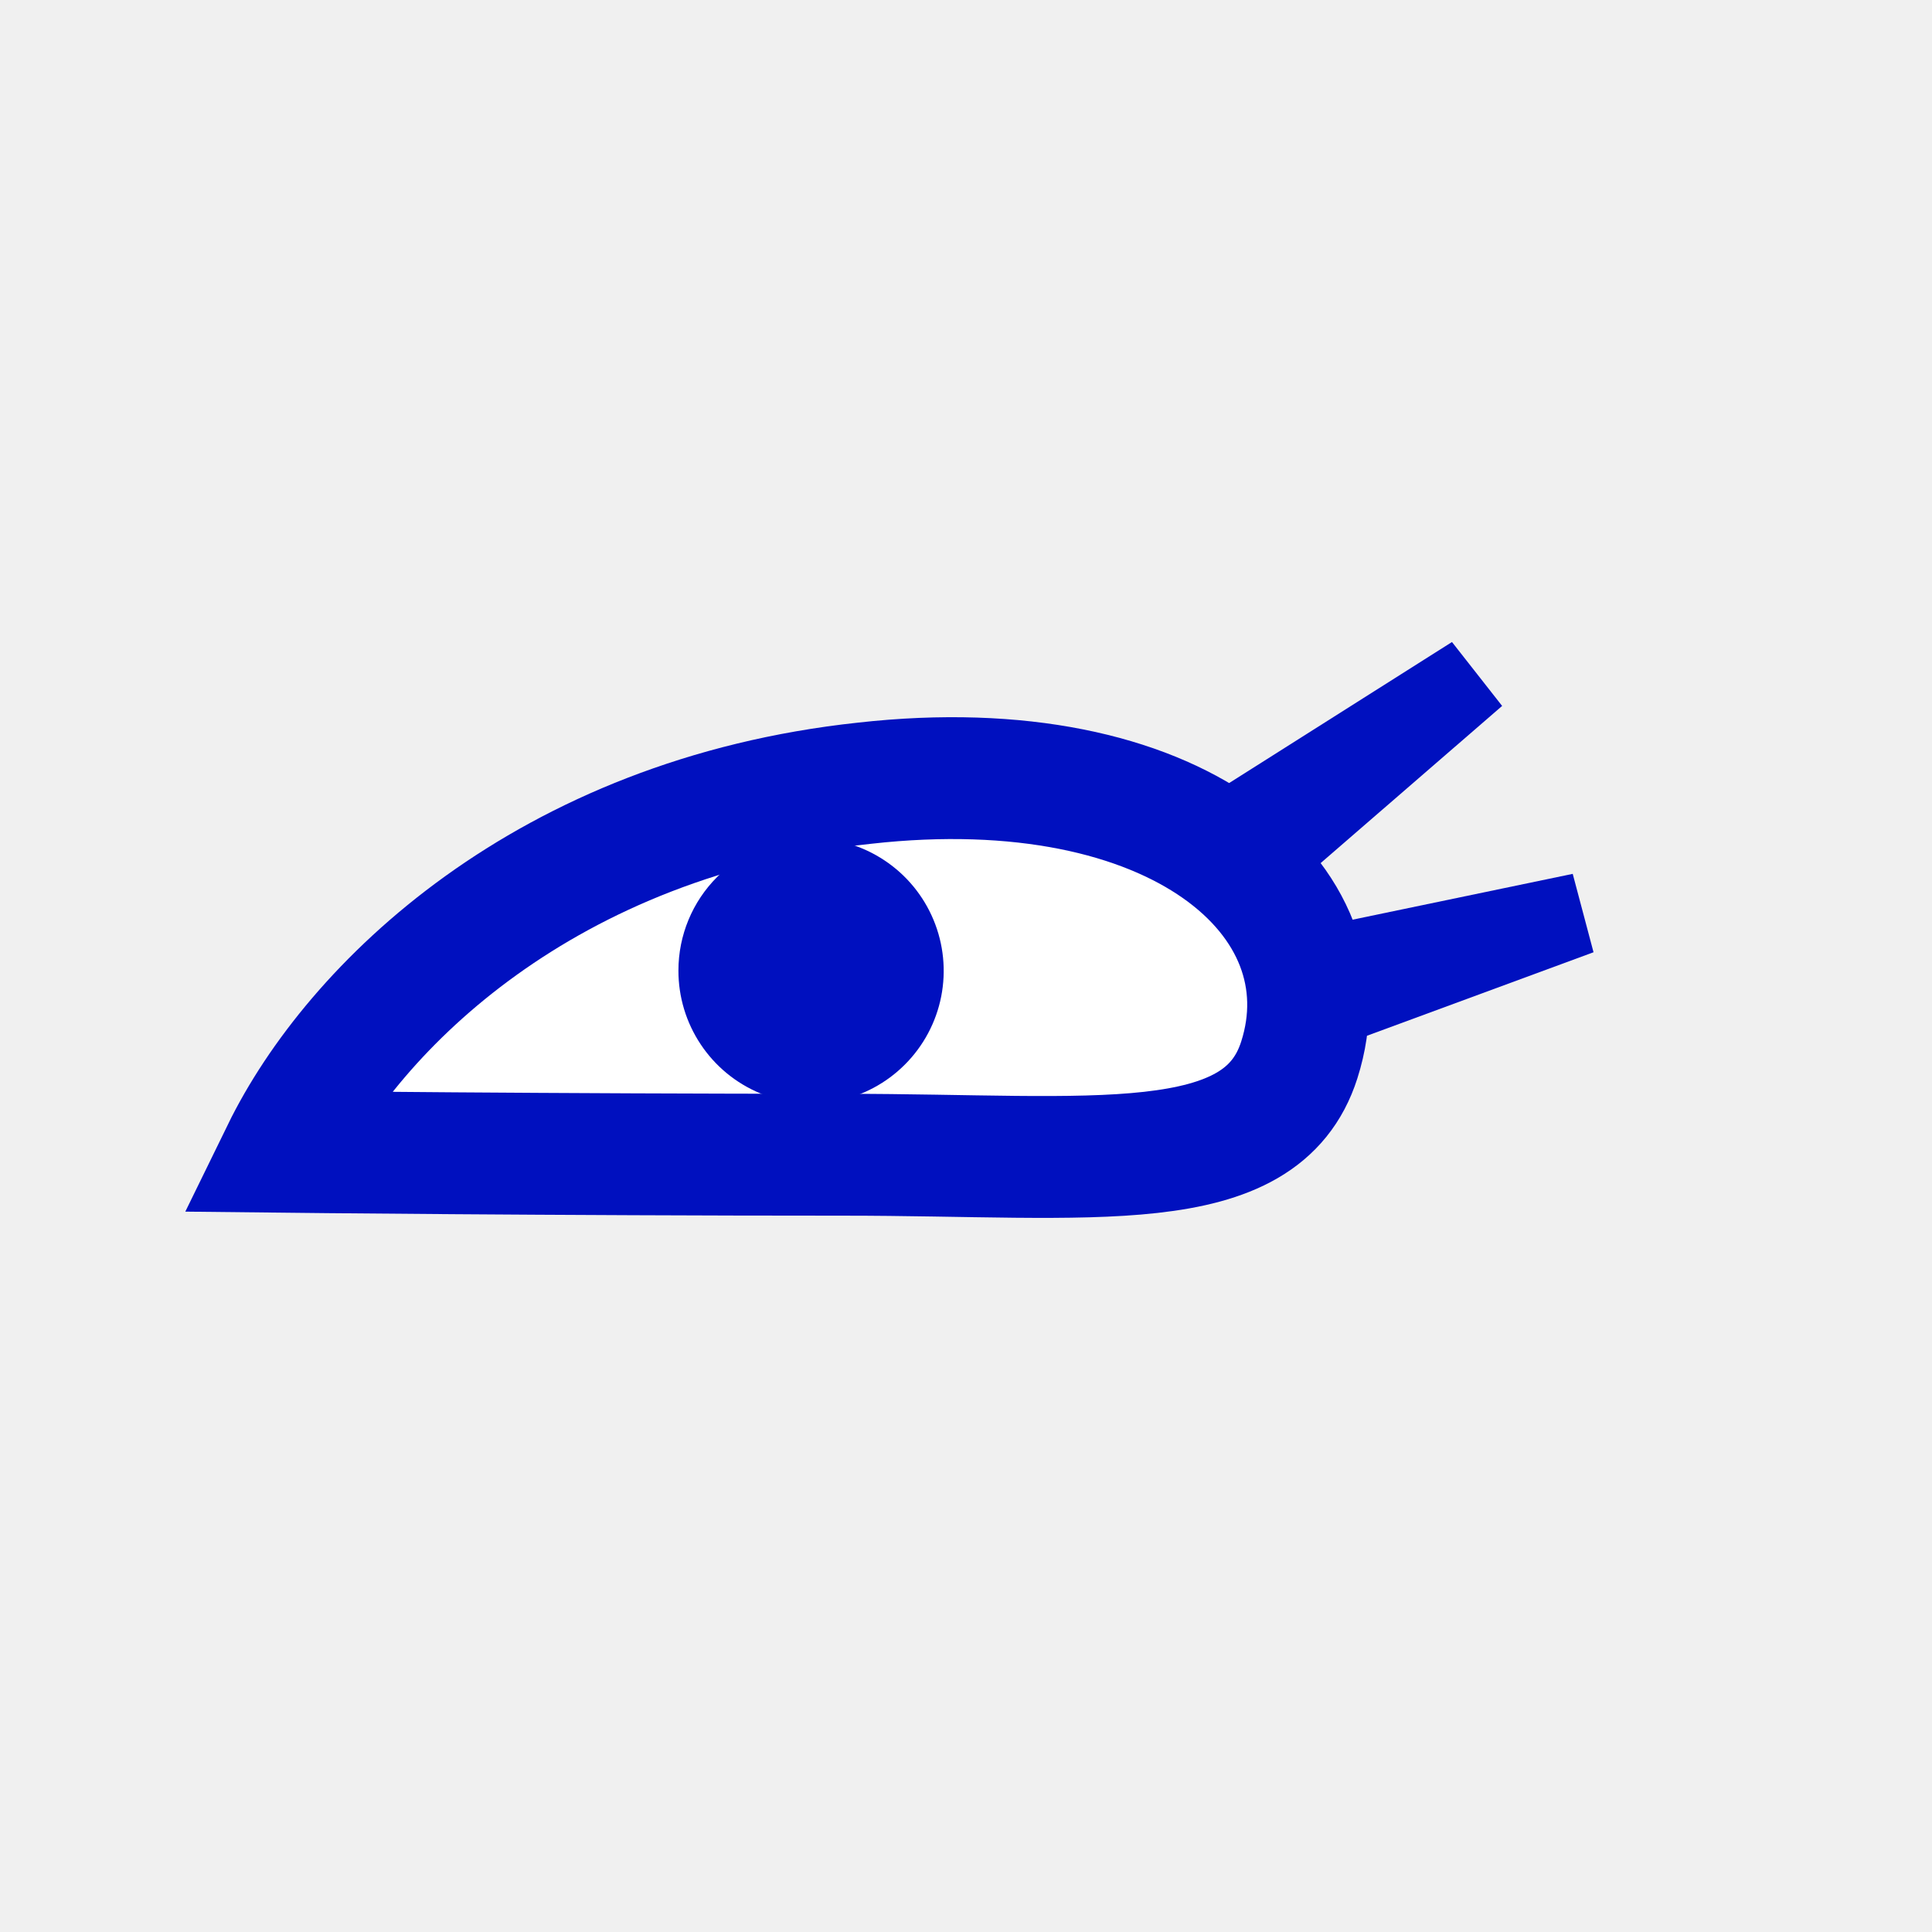
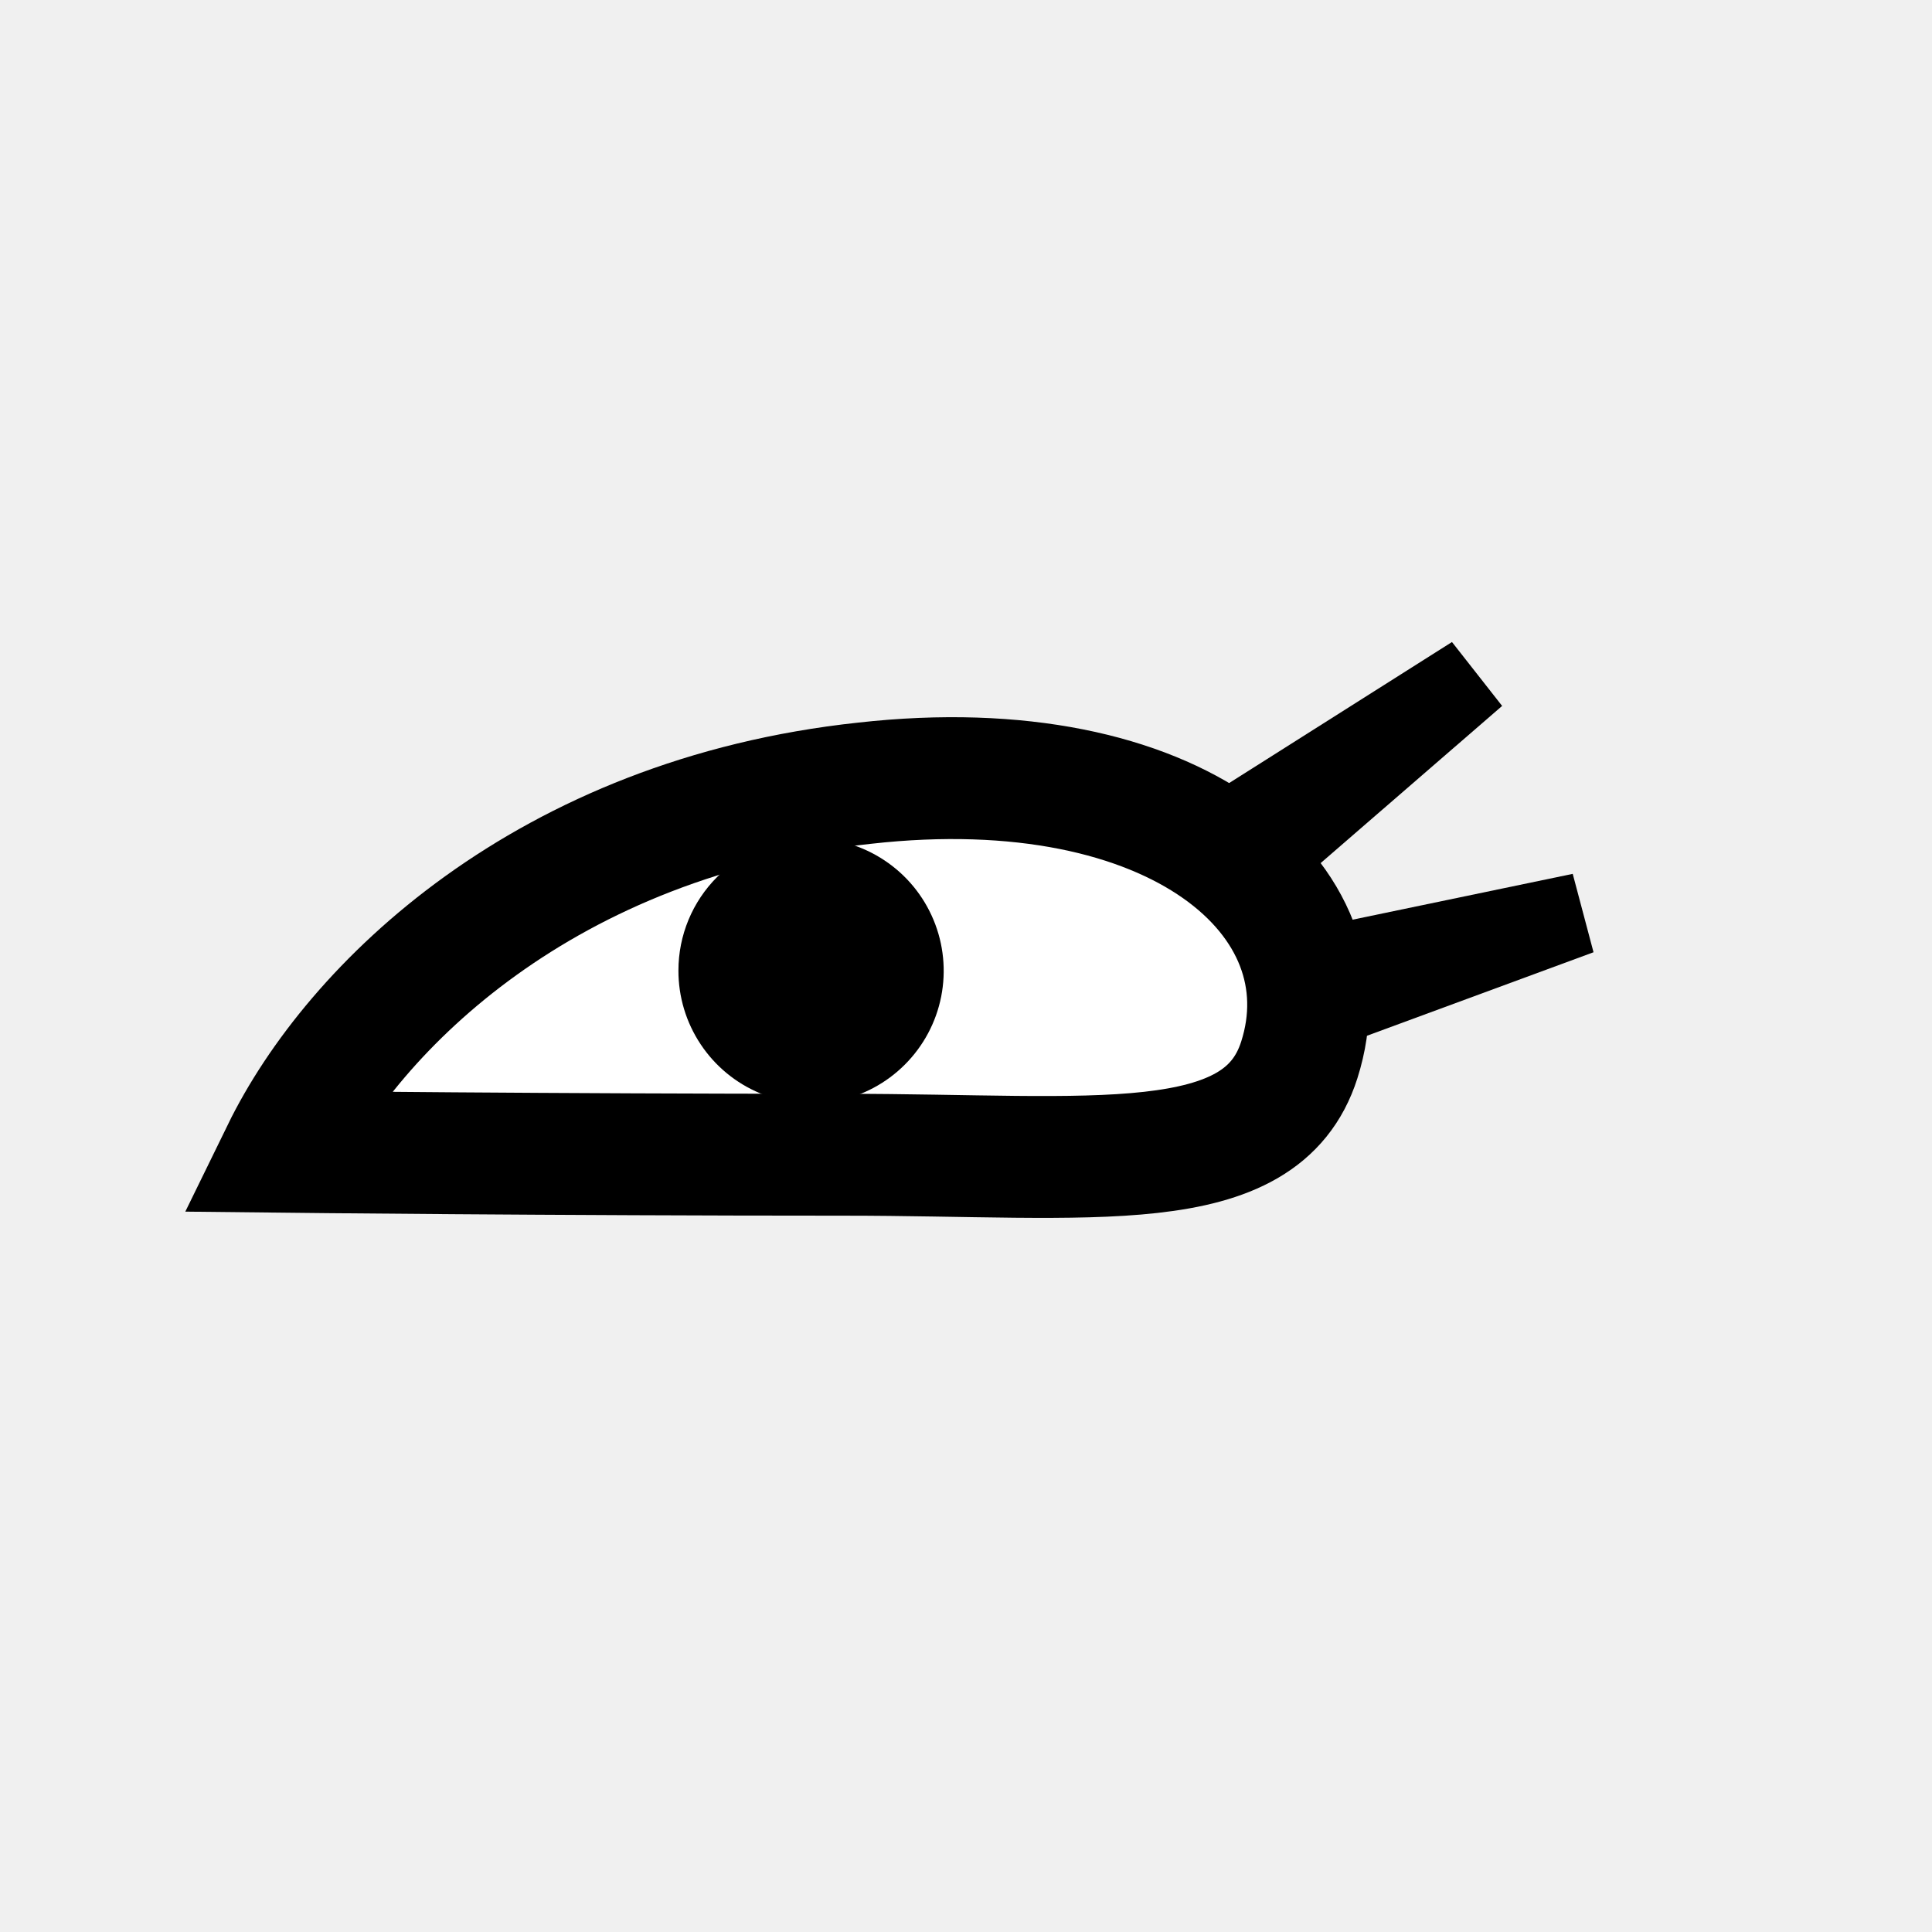
<svg xmlns="http://www.w3.org/2000/svg" width="52" height="52" viewBox="0 0 52 52" fill="none">
  <g id="eyes-25">
    <path id="Vector" d="M22.72 31.08C14.83 31.08 7.6 31 7.6 31C9.52 27.07 14.71 22 23.27 21.08C31.66 20.14 36.35 24.21 34.97 28.53C33.94 31.76 29.43 31.08 22.72 31.08Z" fill="white" />
    <path id="Vector_2" d="M15 24C14.779 24.692 14.667 25.414 14.67 26.14C14.67 27.879 15.307 29.558 16.46 30.86C17.76 32.33 25.03 32.68 26.25 31.7C27.077 31.038 27.746 30.199 28.208 29.245C28.67 28.291 28.913 27.247 28.92 26.187C28.927 25.127 28.697 24.079 28.247 23.119C27.797 22.16 27.139 21.313 26.32 20.64C25.12 19.61 15.94 21.09 15 24Z" fill="{{eye-fill}}" />
-     <path id="Vector_3" d="M18.26 26.12C18.258 26.827 18.466 27.519 18.858 28.107C19.249 28.696 19.806 29.155 20.459 29.426C21.112 29.698 21.831 29.769 22.524 29.632C23.218 29.494 23.855 29.154 24.354 28.654C24.854 28.155 25.195 27.517 25.332 26.824C25.469 26.131 25.398 25.412 25.126 24.759C24.855 24.107 24.396 23.549 23.807 23.158C23.219 22.766 22.527 22.558 21.82 22.56C20.876 22.56 19.97 22.935 19.303 23.603C18.635 24.27 18.26 25.176 18.26 26.12Z" fill="#0010BF" />
-     <path id="Vector_4" d="M22.72 31.08C14.83 31.08 7.6 31 7.6 31C9.52 27.07 14.71 22 23.27 21.08C31.66 20.14 36.35 24.21 34.97 28.53C33.94 31.76 29.43 31.08 22.72 31.08Z" stroke="#0010BF" stroke-width="3.28" stroke-linecap="square" />
-     <path id="Vector_5" d="M42.89 25.63L35.89 28.21L34.98 25.05L42.33 23.52L42.89 25.63ZM40.43 19L34.76 23.91L32.76 21.28L39.08 17.28L40.43 19Z" fill="#0010BF" />
+     <path id="Vector_3" d="M18.26 26.12C18.258 26.827 18.466 27.519 18.858 28.107C19.249 28.696 19.806 29.155 20.459 29.426C21.112 29.698 21.831 29.769 22.524 29.632C23.218 29.494 23.855 29.154 24.354 28.654C24.854 28.155 25.195 27.517 25.332 26.824C25.469 26.131 25.398 25.412 25.126 24.759C24.855 24.107 24.396 23.549 23.807 23.158C23.219 22.766 22.527 22.558 21.82 22.56C20.876 22.56 19.97 22.935 19.303 23.603C18.635 24.27 18.26 25.176 18.26 26.12Z" fill="#000000" />
+     <path id="Vector_4" d="M22.72 31.08C14.83 31.08 7.6 31 7.6 31C9.52 27.07 14.71 22 23.27 21.08C31.66 20.14 36.35 24.21 34.97 28.53C33.94 31.76 29.43 31.08 22.72 31.08Z" stroke="#000000" stroke-width="3.28" stroke-linecap="square" />
+     <path id="Vector_5" d="M42.89 25.63L35.89 28.21L34.98 25.05L42.33 23.52L42.89 25.63ZM40.43 19L34.76 23.91L32.76 21.28L39.08 17.28L40.43 19Z" fill="#000000" />
  </g>
</svg>
